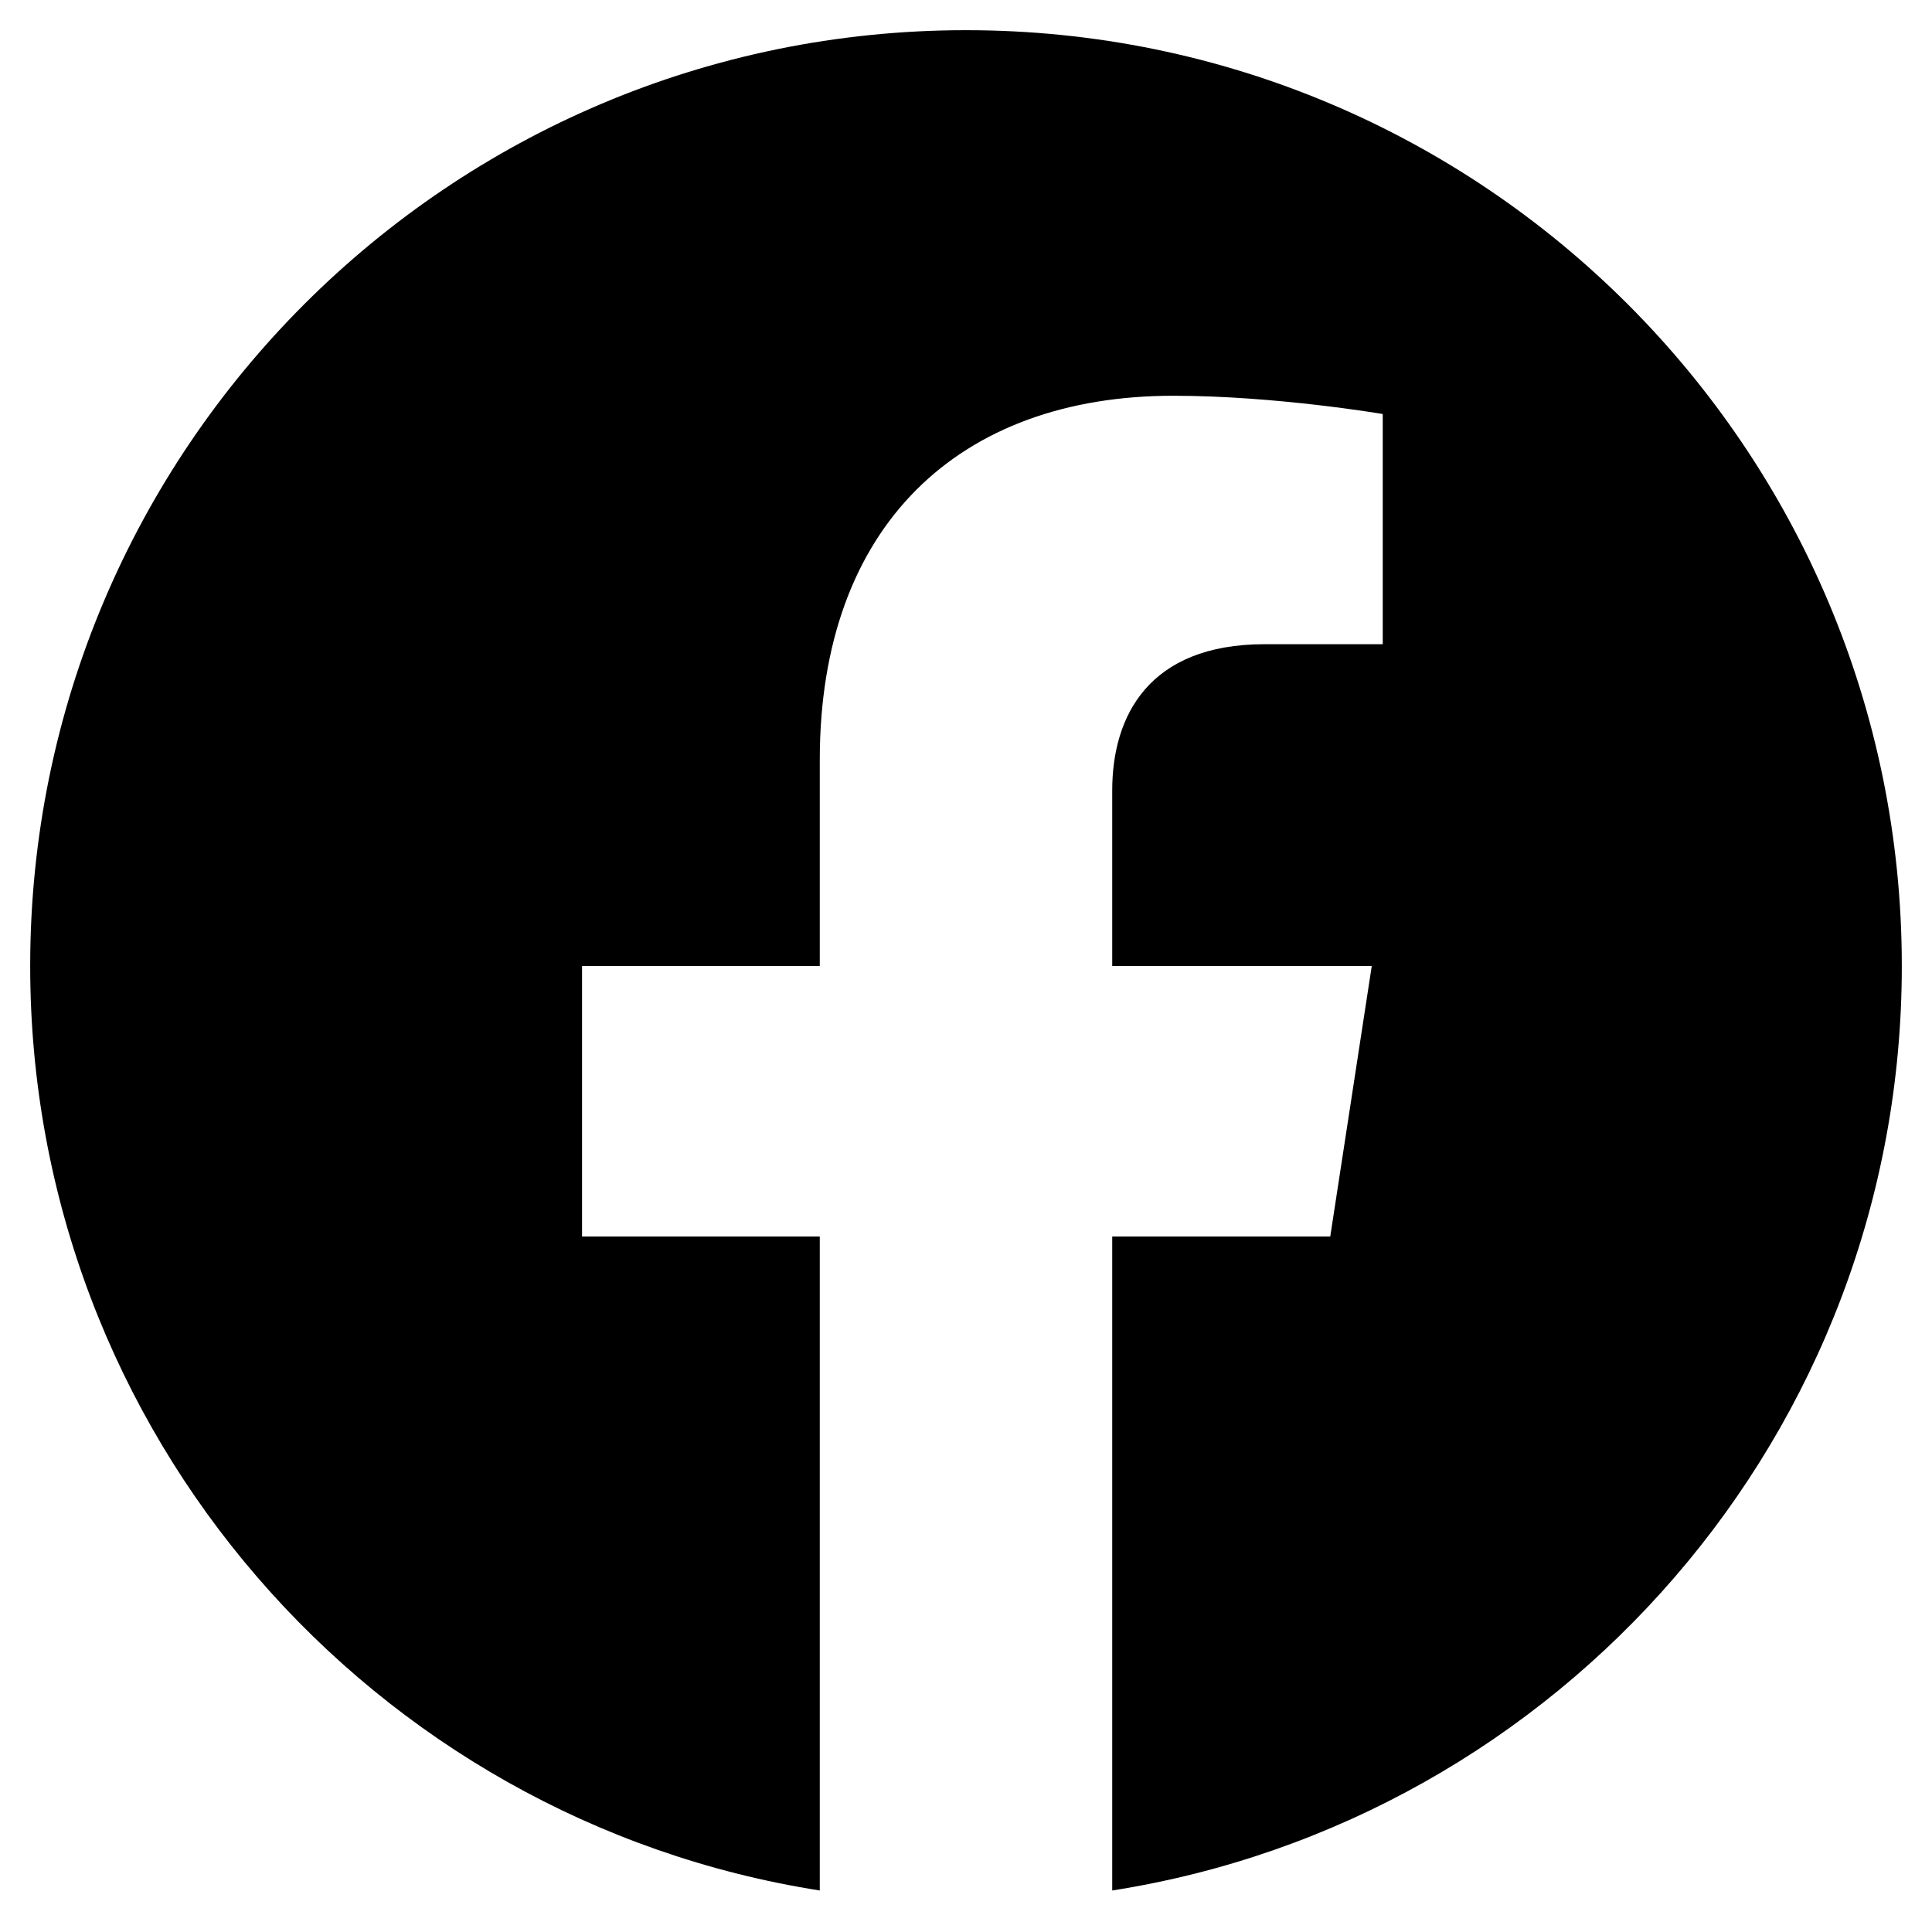
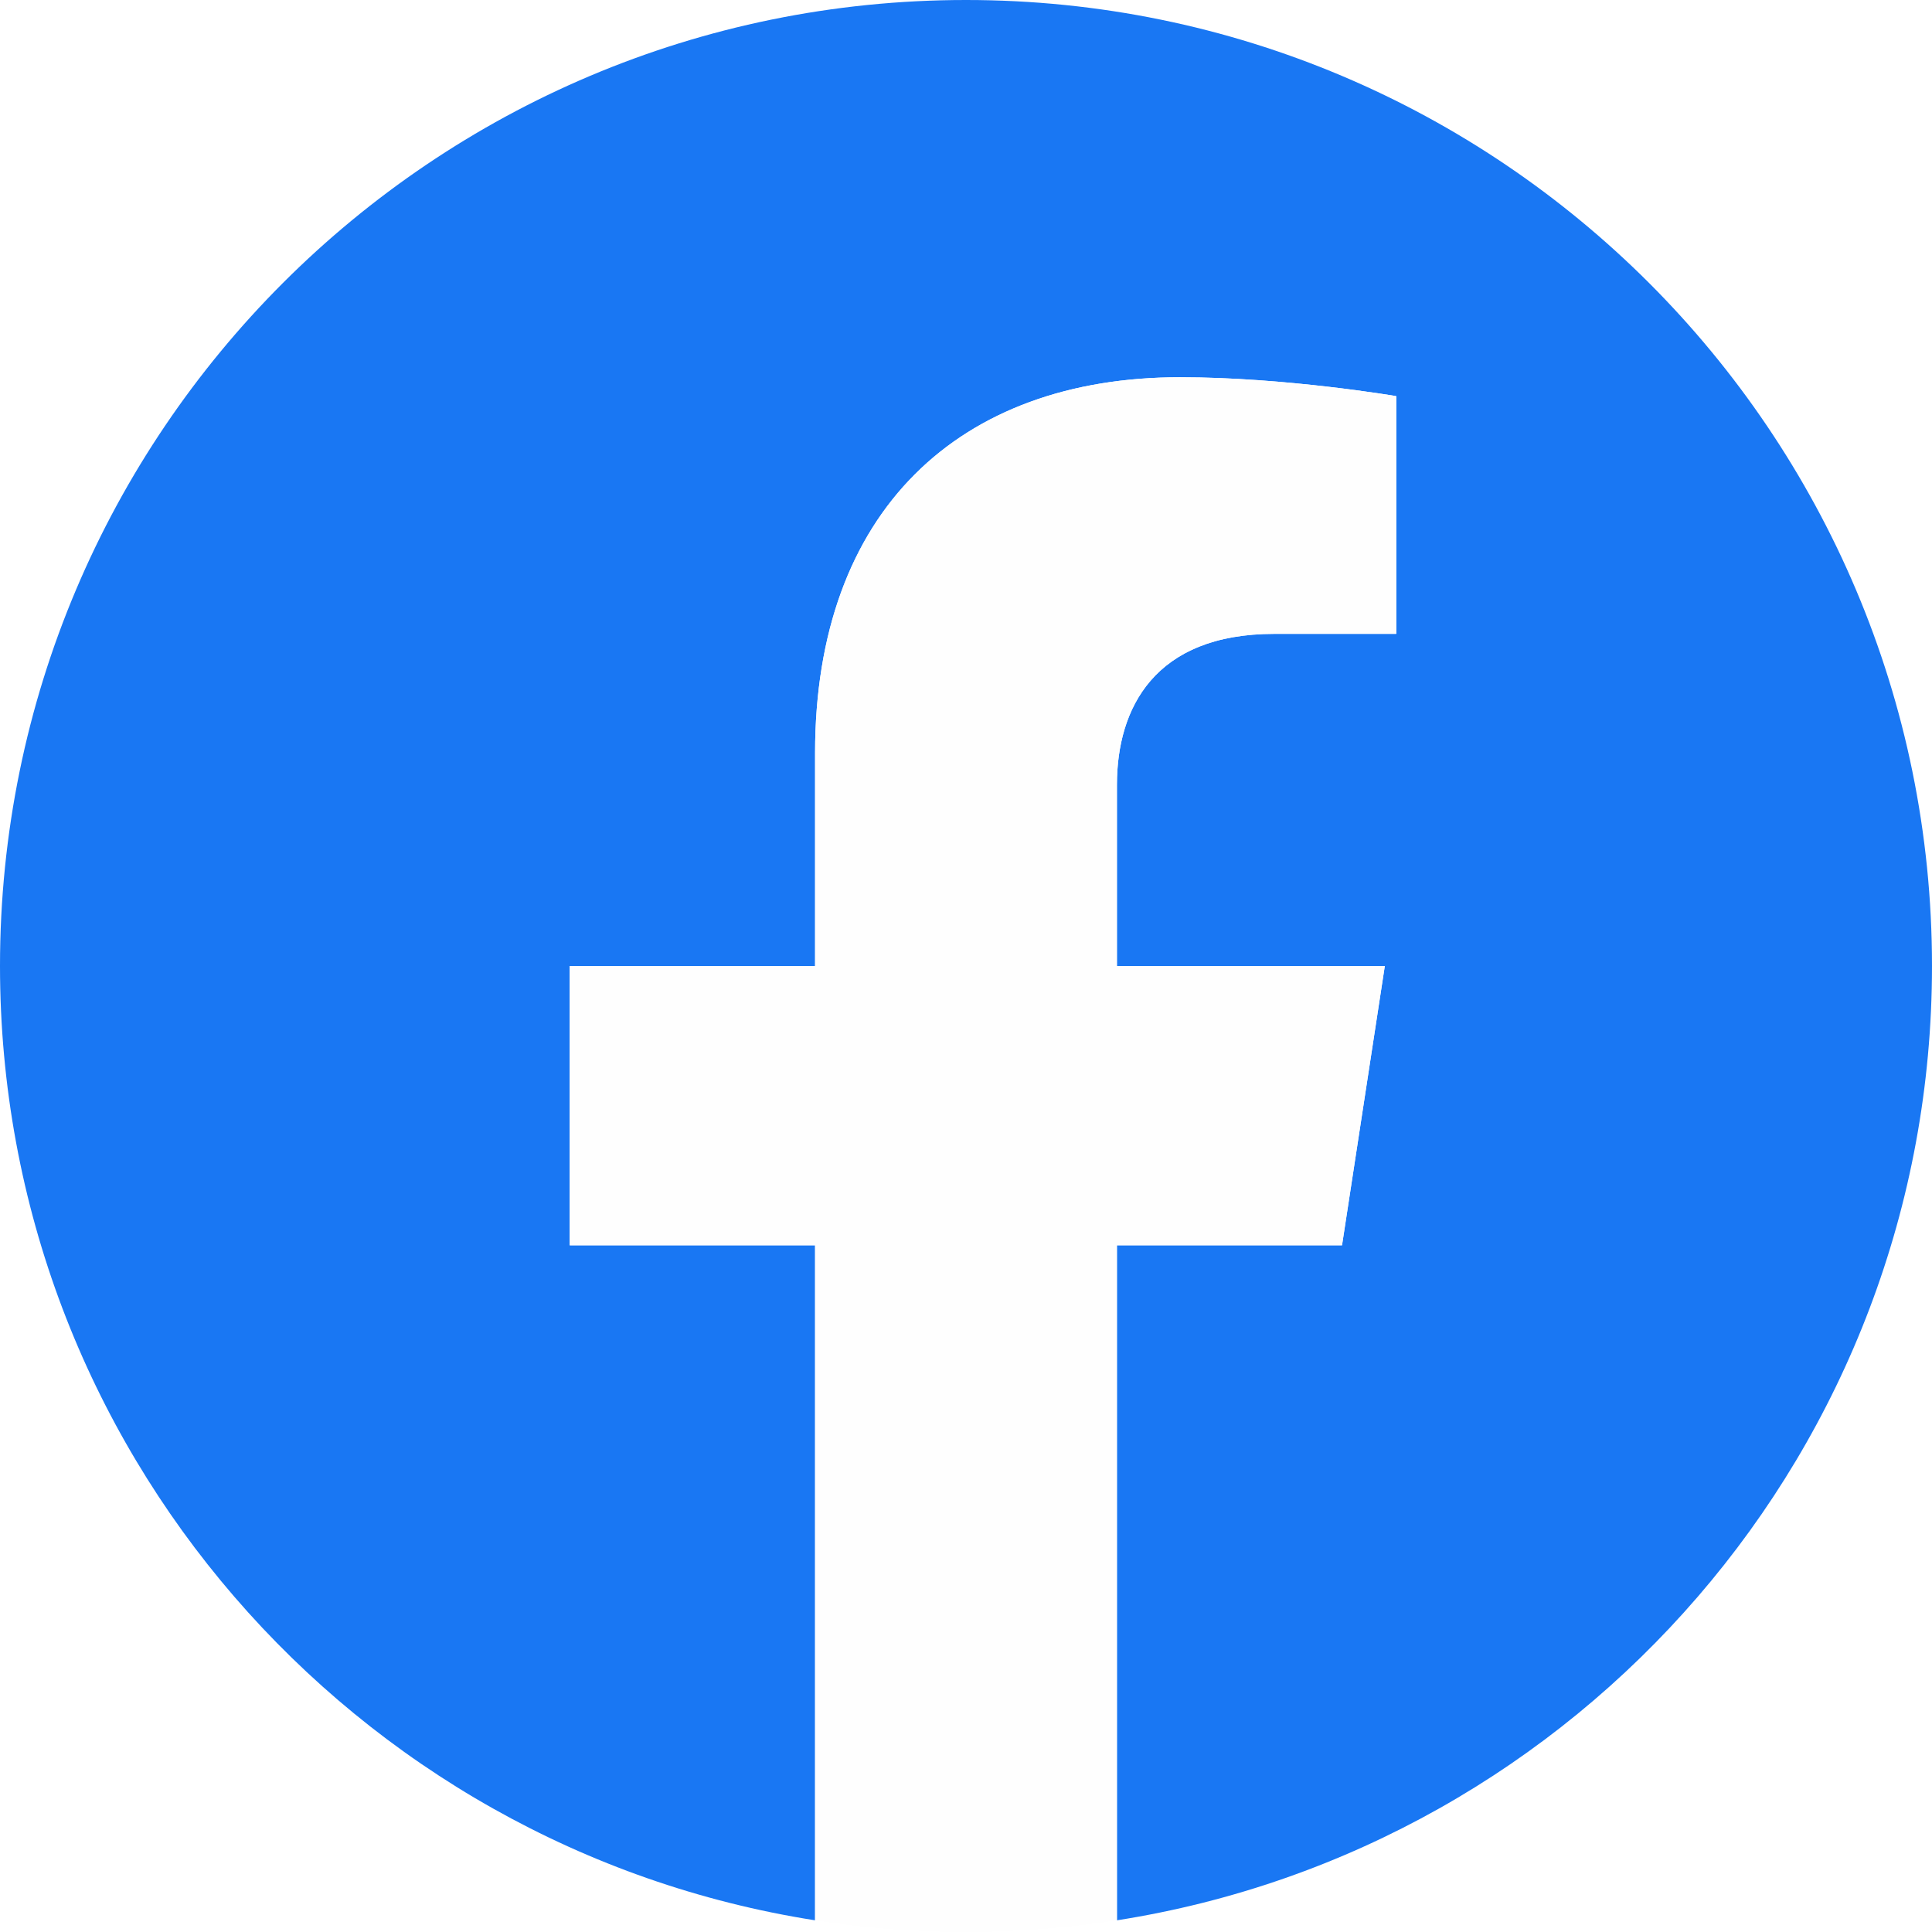
- <svg xmlns="http://www.w3.org/2000/svg" aria-hidden="true" focusable="false" data-prefix="fab" data-icon="facebook" class="svg-inline--fa fa-facebook fa-w-16" role="img" viewBox="0 0 512 512">
-   <path fill="currentColor" d="M504 256C504 119 393 8 256 8S8 119 8 256c0 123.78 90.69 226.38 209.25 245V327.69h-63V256h63v-54.64c0-62.15 37-96.48 93.67-96.48 27.14 0 55.52 4.84 55.52 4.84v61h-31.28c-30.8 0-40.41 19.12-40.41 38.73V256h68.78l-11 71.69h-57.78V501C413.31 482.38 504 379.78 504 256z" />
+ <svg xmlns="http://www.w3.org/2000/svg" xml:space="preserve" width="14.222in" height="14.222in" version="1.1" style="shape-rendering:geometricPrecision; text-rendering:geometricPrecision; image-rendering:optimizeQuality; fill-rule:evenodd; clip-rule:evenodd" viewBox="0 0 14222 14222">
+   <defs>
+     <style type="text/css">
+    
+     .fil0 {fill:#1977F3;fill-rule:nonzero}
+     .fil1 {fill:#FEFEFE;fill-rule:nonzero}
+    
+   </style>
+   </defs>
+   <g id="Layer_x0020_1">
+     <path class="fil0" d="M14222 7111c0,-3927 -3184,-7111 -7111,-7111 -3927,0 -7111,3184 -7111,7111 0,3549 2600,6491 6000,7025l0 -4969 -1806 0 0 -2056 1806 0 0 -1567c0,-1782 1062,-2767 2686,-2767 778,0 1592,139 1592,139l0 1750 -897 0c-883,0 -1159,548 -1159,1111l0 1334 1972 0 -315 2056 -1657 0 0 4969c3400,-533 6000,-3475 6000,-7025z" />
+     <path class="fil1" d="M9879 9167l315 -2056 -1972 0 0 -1334c0,-562 275,-1111 1159,-1111l897 0 0 -1750c0,0 -814,-139 -1592,-139 -1624,0 -2686,984 -2686,2767l0 1567 -1806 0 0 2056 1806 0 0 4969c362,57 733,86 1111,86 378,0 749,-30 1111,-86l0 -4969 1657 0z" />
+   </g>
</svg>
